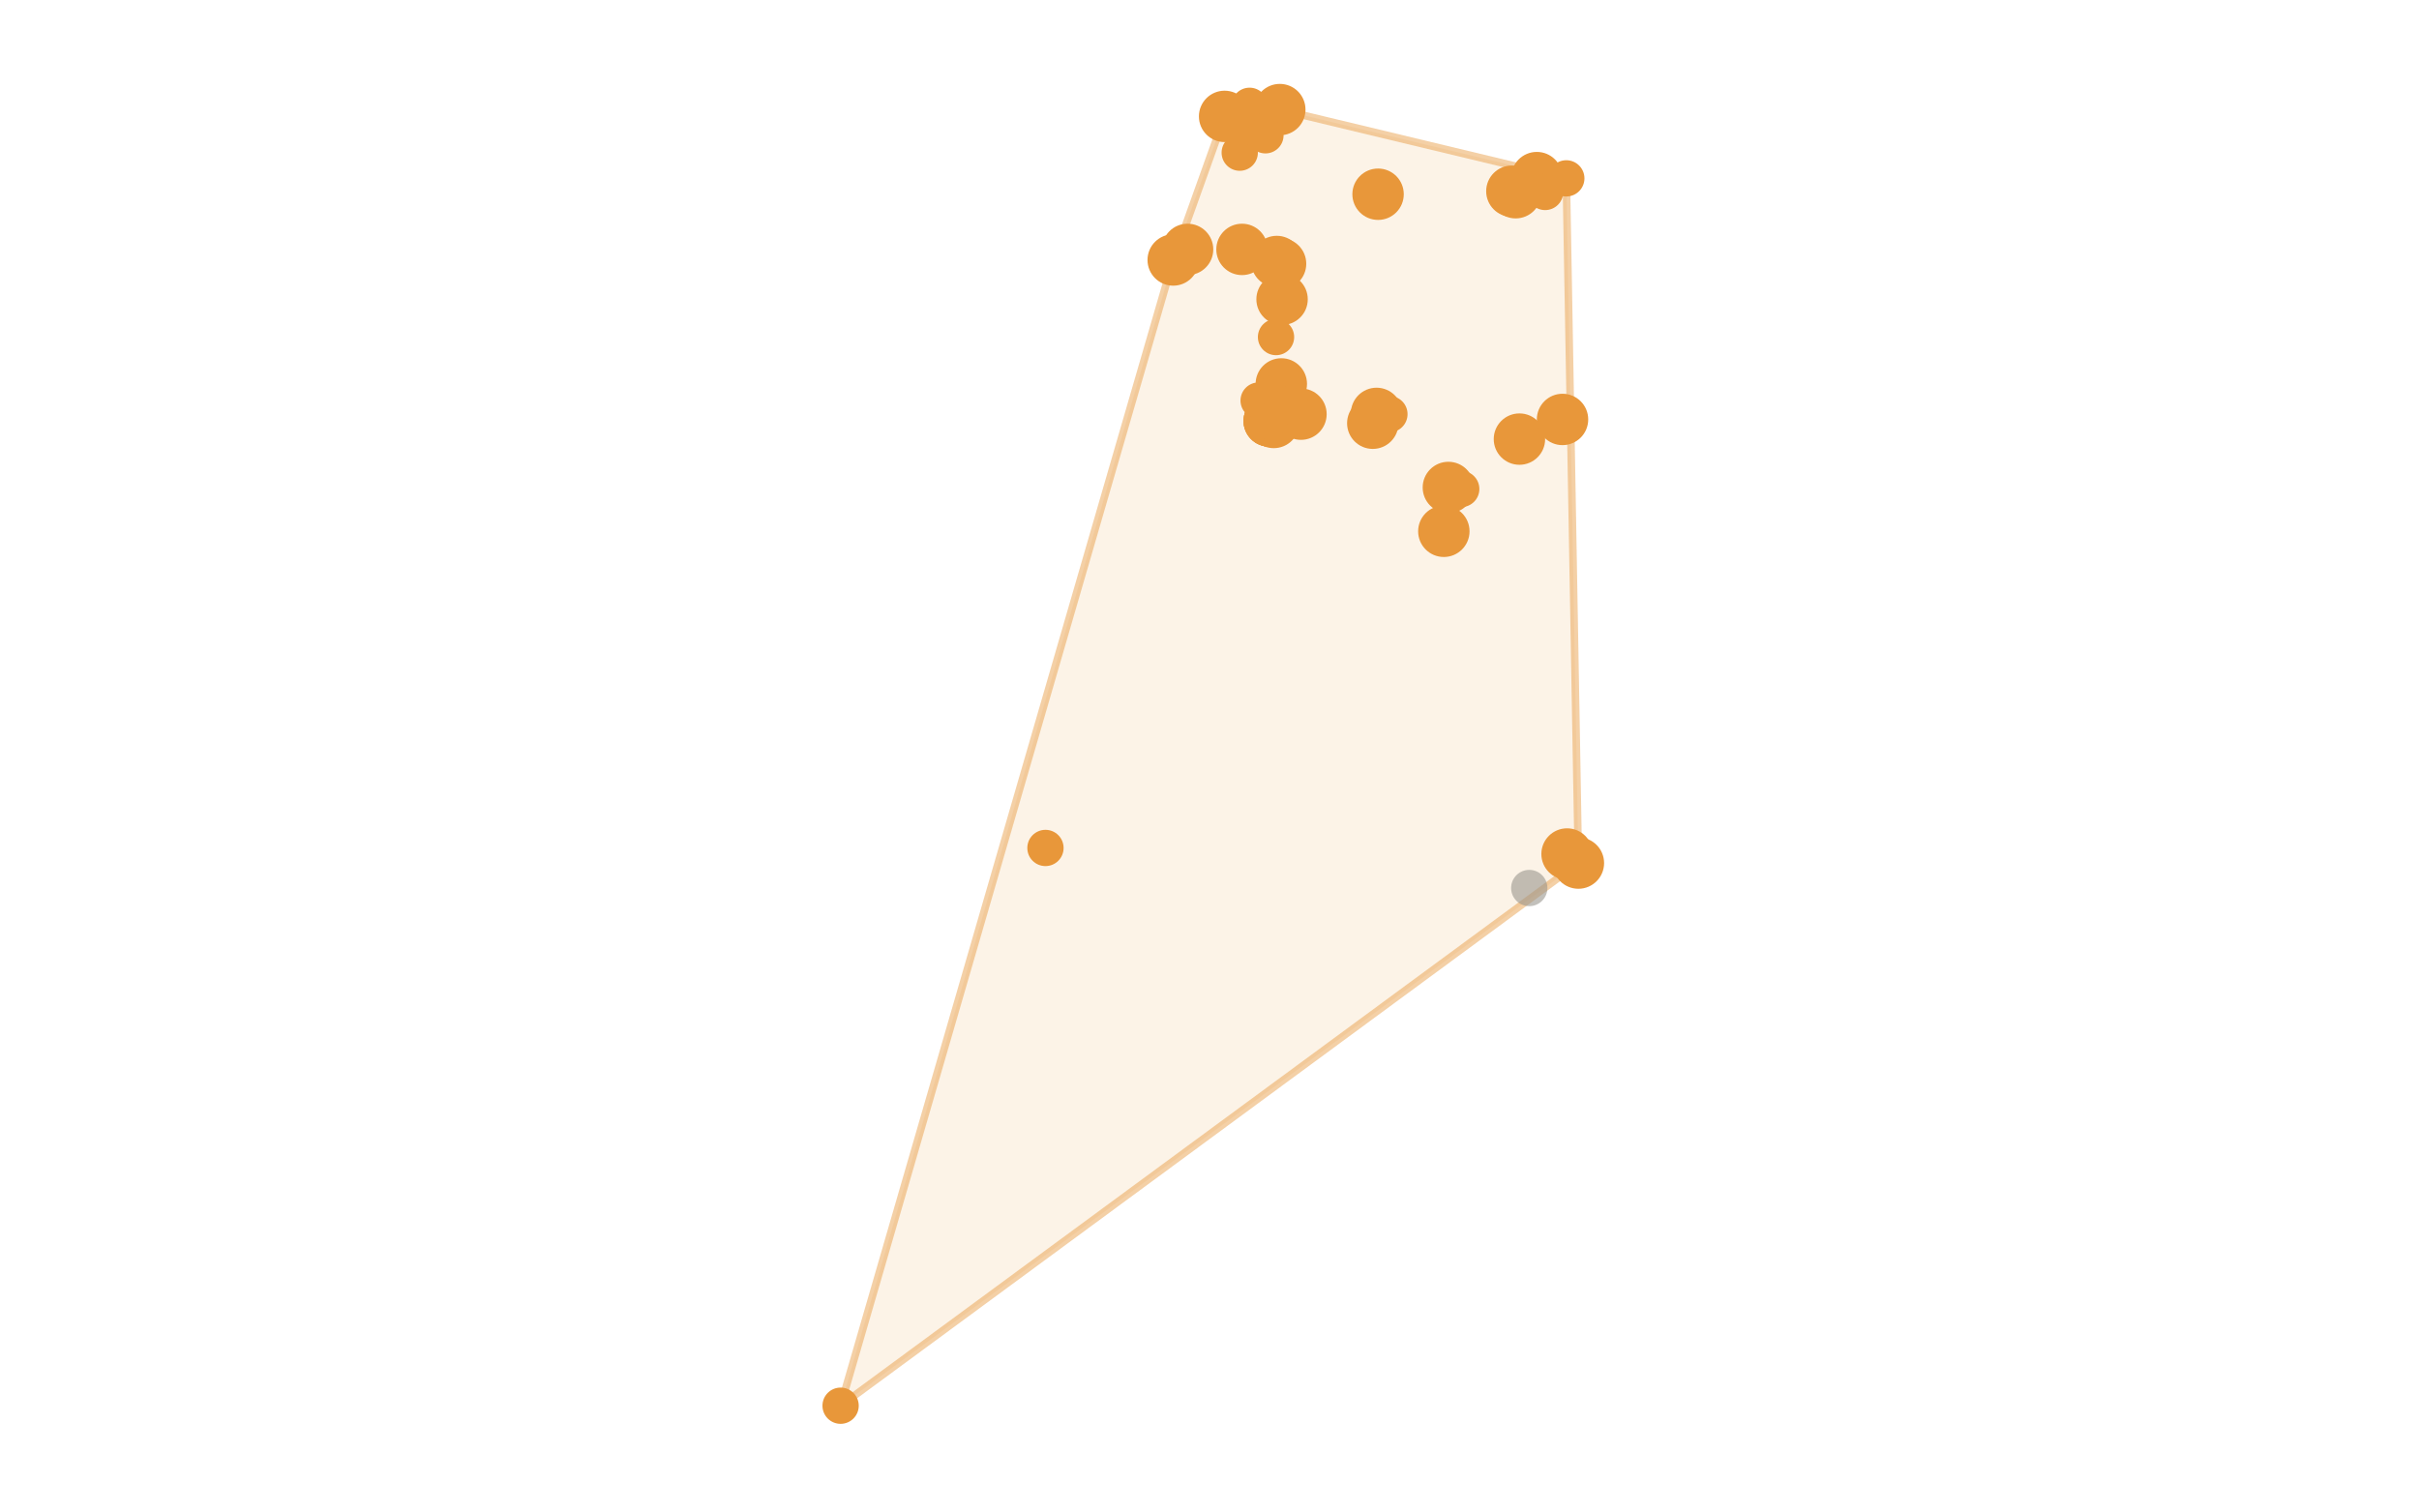
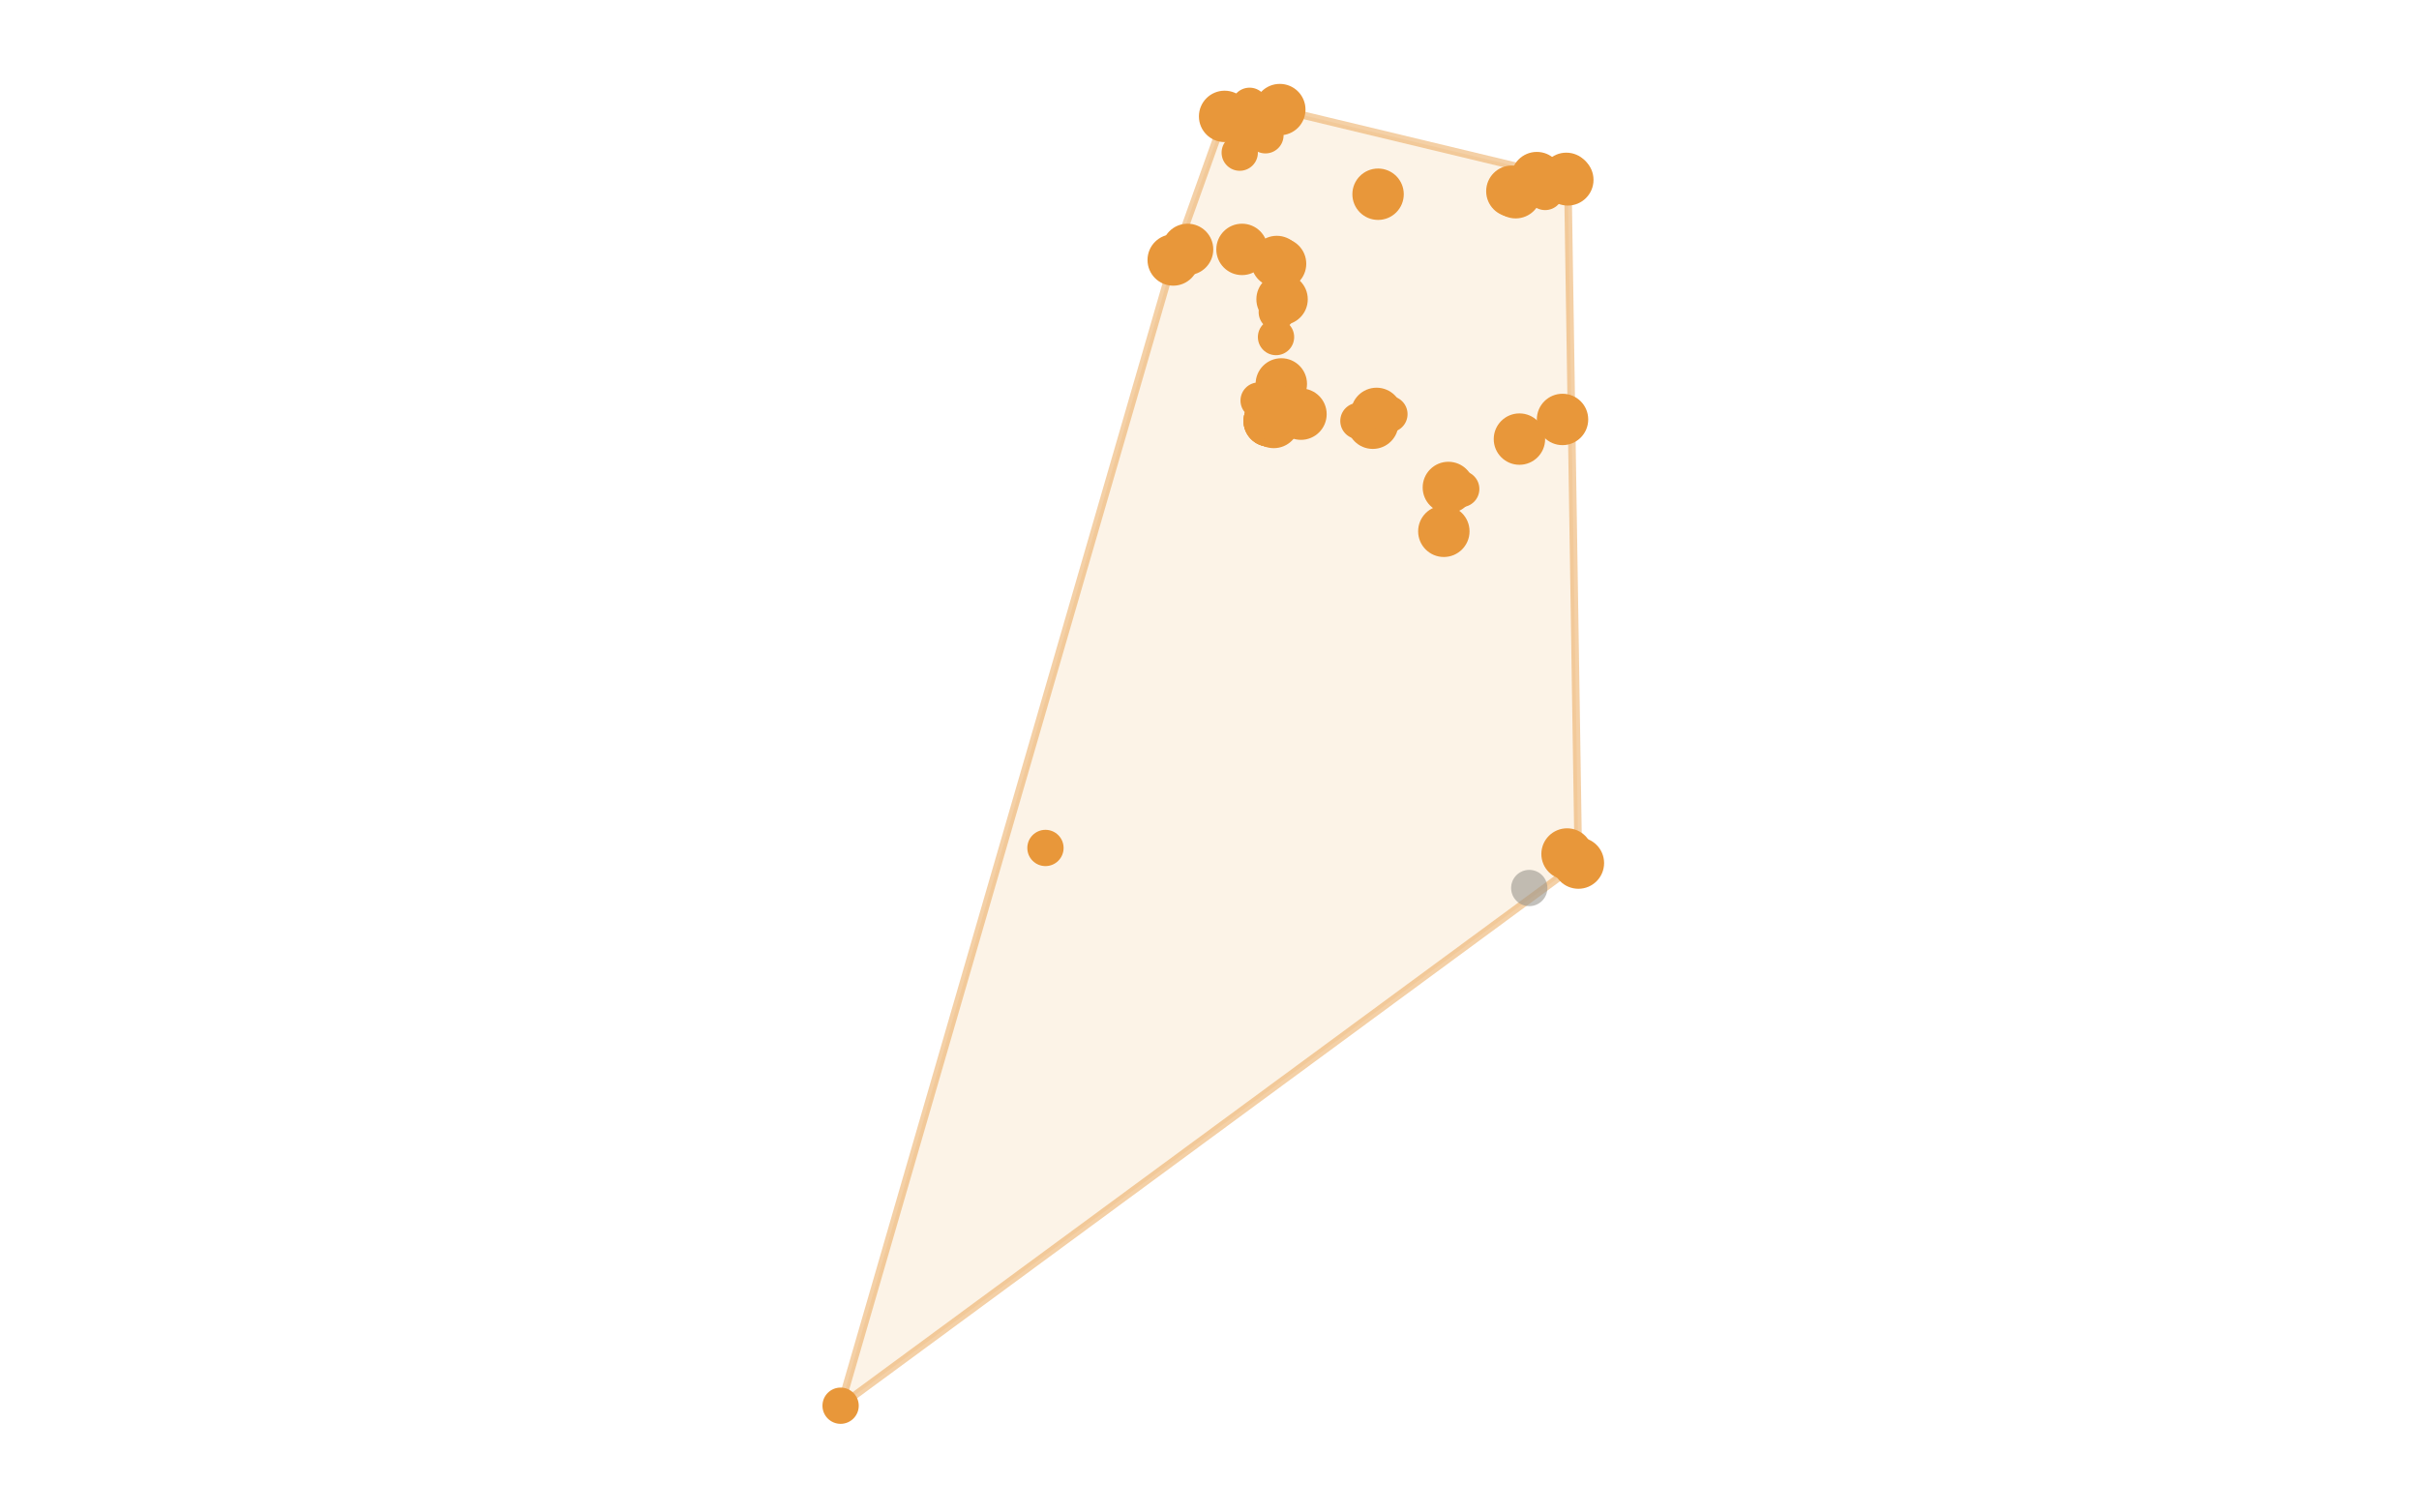
<svg xmlns="http://www.w3.org/2000/svg" viewBox="0 0 320 200" width="320" height="200" role="img" aria-labelledby="t d">
-   <path d="M111.2 186L155.2 34.4L162 15.4L165.3 14L169.3 14.5L207.2 23.6L208.8 114.2Z" fill="#E8973A" fill-opacity=".12" stroke="#E8973A" stroke-opacity=".45" stroke-width="1" stroke-linejoin="round" />
+   <path d="M111.2 186L155.2 34.4L162 15.4L165.3 14L169.3 14.5L207.2 23.6L207.4 23.8L208.8 114.2Z" fill="#E8973A" fill-opacity=".12" stroke="#E8973A" stroke-opacity=".45" stroke-width="1" stroke-linejoin="round" />
  <circle cx="182.3" cy="25.7" r="3.4" fill="#E8973A" />
  <circle cx="169.3" cy="14.5" r="3.4" fill="#E8973A" />
  <circle cx="162" cy="15.4" r="3.4" fill="#E8973A" />
  <circle cx="164" cy="20.2" r="2.4" fill="#E8973A" />
  <circle cx="111.2" cy="186" r="2.4" fill="#E8973A" />
+   <circle cx="168.9" cy="41.3" r="2.4" fill="#E8973A" />
  <circle cx="193.3" cy="64.7" r="2.4" fill="#E8973A" />
  <circle cx="165.3" cy="14" r="2.4" fill="#E8973A" />
  <circle cx="138.3" cy="112.2" r="2.4" fill="#E8973A" />
  <circle cx="164.9" cy="16.7" r="2.4" fill="#E8973A" />
  <circle cx="167.4" cy="17.9" r="2.4" fill="#E8973A" />
  <circle cx="169.3" cy="55.3" r="2.4" fill="#E8973A" />
  <circle cx="201" cy="58.1" r="3.4" fill="#E8973A" />
  <circle cx="182.1" cy="54.7" r="3.4" fill="#E8973A" />
  <circle cx="168.9" cy="34.6" r="3.4" fill="#E8973A" />
  <circle cx="203.3" cy="23.5" r="3.4" fill="#E8973A" />
  <circle cx="207.3" cy="113" r="3.4" fill="#E8973A" />
  <circle cx="167.9" cy="55.7" r="3.4" fill="#E8973A" />
  <circle cx="204.4" cy="25.4" r="2.4" fill="#E8973A" />
+   <circle cx="207.4" cy="23.8" r="3.4" fill="#E8973A" />
  <circle cx="191" cy="70.3" r="3.4" fill="#E8973A" />
  <circle cx="169.5" cy="50.8" r="3.4" fill="#E8973A" />
  <circle cx="167.9" cy="55.7" r="3.4" fill="#E8973A" />
  <circle cx="168.5" cy="55.9" r="3.4" fill="#E8973A" />
  <circle cx="155.2" cy="34.4" r="3.4" fill="#E8973A" />
  <circle cx="200" cy="25.3" r="3.4" fill="#E8973A" />
  <circle cx="172.1" cy="54.8" r="3.4" fill="#E8973A" />
  <circle cx="157.1" cy="33" r="3.4" fill="#E8973A" />
+   <circle cx="207.2" cy="23.6" r="3.4" fill="#E8973A" />
  <circle cx="208.8" cy="114.2" r="3.4" fill="#E8973A" />
  <circle cx="164.3" cy="33" r="3.4" fill="#E8973A" />
  <circle cx="169.6" cy="39.6" r="3.4" fill="#E8973A" />
  <circle cx="168.8" cy="54.3" r="2.4" fill="#E8973A" />
  <circle cx="168.8" cy="44.6" r="2.4" fill="#E8973A" />
  <circle cx="206.7" cy="55.5" r="3.4" fill="#E8973A" />
  <circle cx="191.6" cy="64.5" r="3.4" fill="#E8973A" />
  <circle cx="202.3" cy="117.5" r="2.4" fill="#9A968E" fill-opacity=".6" />
  <circle cx="169" cy="52.9" r="3.4" fill="#E8973A" />
  <circle cx="167.9" cy="55.7" r="3.4" fill="#E8973A" />
  <circle cx="181.6" cy="56" r="3.4" fill="#E8973A" />
  <circle cx="166.5" cy="53" r="2.4" fill="#E8973A" />
  <circle cx="183.8" cy="54.8" r="2.4" fill="#E8973A" />
+   <circle cx="179.7" cy="55.7" r="2.4" fill="#E8973A" />
  <circle cx="168.8" cy="53.6" r="2.4" fill="#E8973A" />
  <circle cx="170.7" cy="53.4" r="2.4" fill="#E8973A" />
  <circle cx="169.4" cy="34.9" r="3.4" fill="#E8973A" />
  <circle cx="167.9" cy="55.7" r="2.4" fill="#E8973A" />
  <circle cx="207.2" cy="23.6" r="2.4" fill="#E8973A" />
  <circle cx="200.5" cy="25.5" r="3.4" fill="#E8973A" />
</svg>
